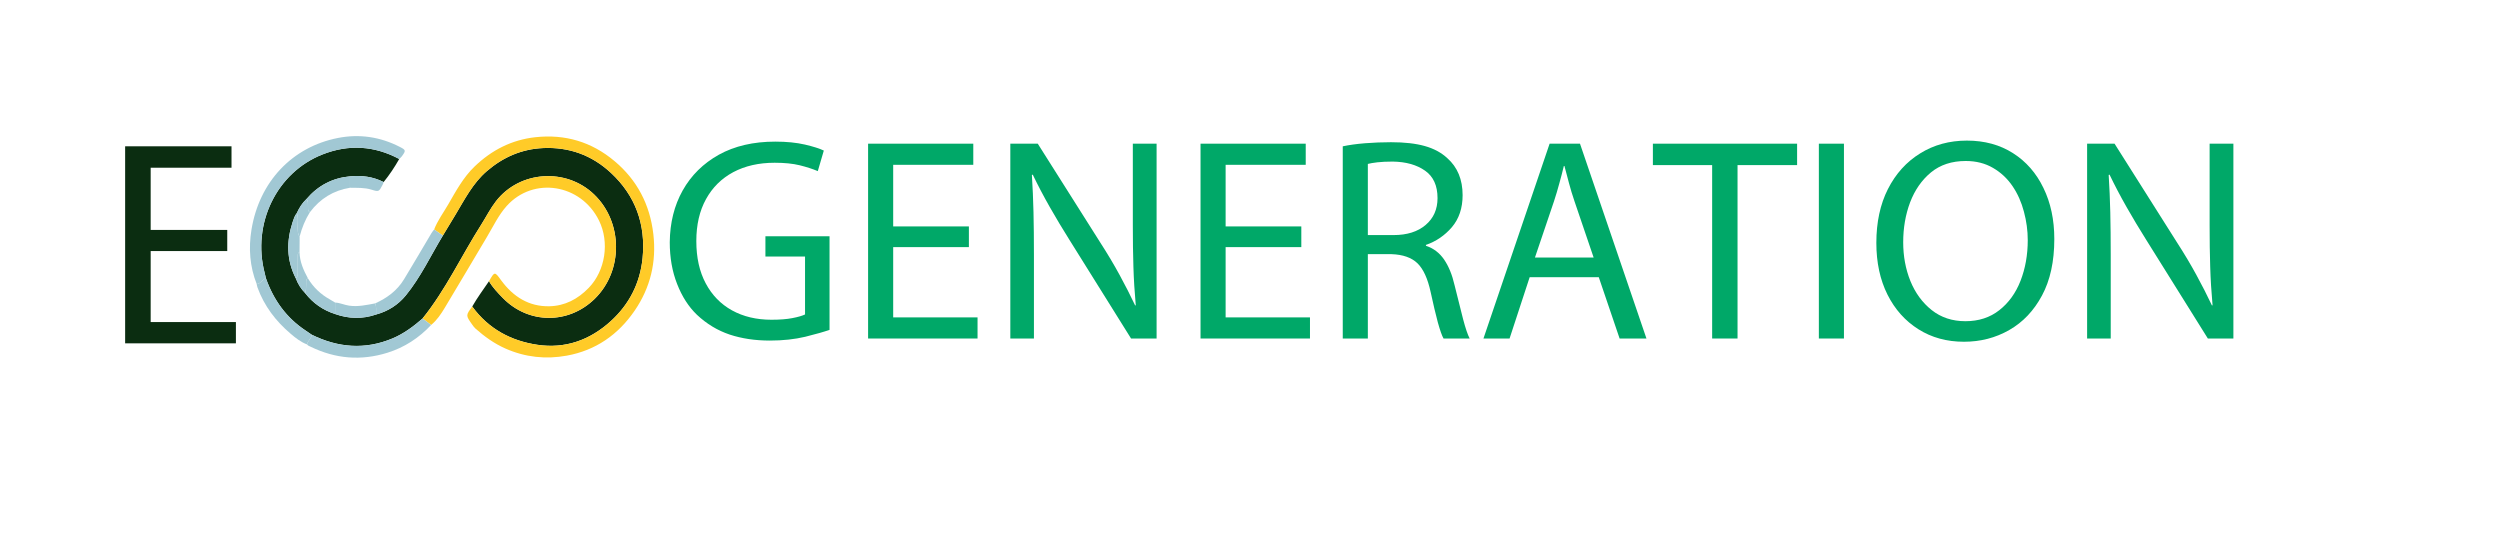
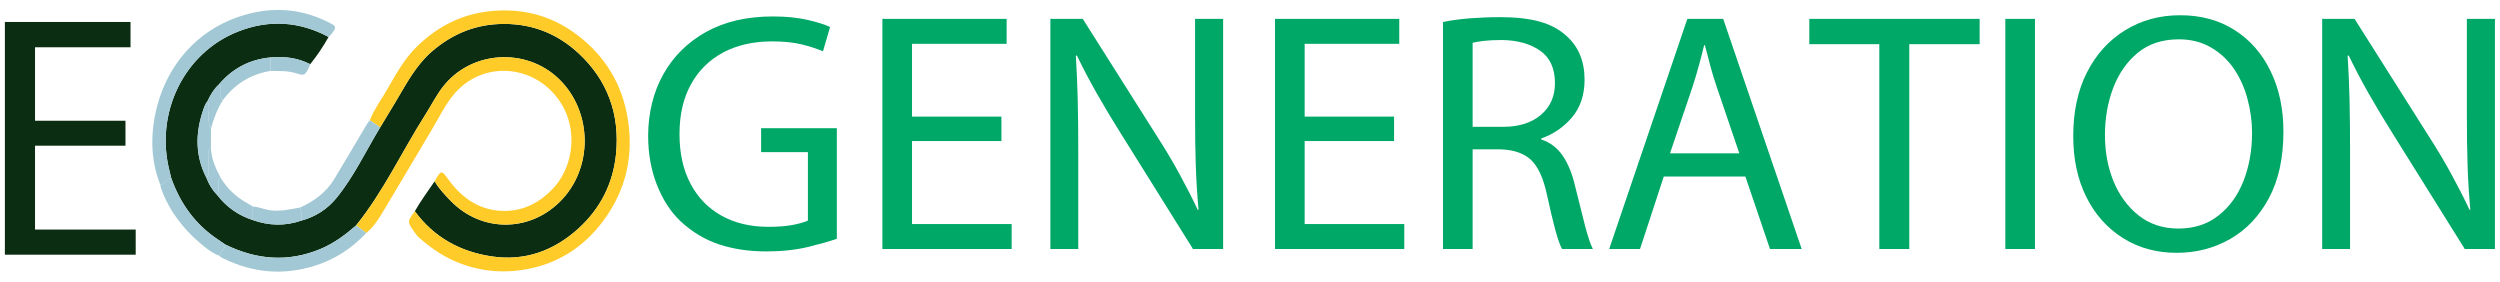
- <svg xmlns="http://www.w3.org/2000/svg" width="355" zoomAndPan="magnify" viewBox="0 0 266.25 58.5" height="78" preserveAspectRatio="xMidYMid meet" version="1.2">
+ <svg xmlns="http://www.w3.org/2000/svg" width="355" zoomAndPan="magnify" viewBox="13 13.6 225.2 25.4" height="40" preserveAspectRatio="xMidYMid meet" version="1.2">
  <defs>
    <clipPath id="10dfbec38b">
      <path d="M 27.805 15.684 L 68.508 15.684 L 68.508 36.902 L 27.805 36.902 Z M 27.805 15.684 " />
    </clipPath>
    <clipPath id="7f526d82f2">
      <path d="M 42.52 16.93 C 42.027 17.797 41.484 18.621 40.855 19.391 C 39.719 18.812 38.52 18.66 37.273 18.781 C 35.418 18.953 33.863 19.758 32.625 21.215 C 32.176 21.625 31.867 22.145 31.609 22.699 C 31.379 22.98 31.273 23.328 31.16 23.668 C 30.492 25.703 30.508 27.703 31.5 29.637 C 31.727 30.234 32.051 30.762 32.492 31.207 C 33.336 32.297 34.406 33.035 35.688 33.445 C 37.141 33.961 38.598 33.996 40.062 33.492 C 41.316 33.152 42.395 32.473 43.223 31.457 C 44.801 29.52 45.871 27.227 47.164 25.09 C 47.625 24.332 48.086 23.574 48.539 22.812 C 49.508 21.191 50.379 19.496 51.824 18.246 C 53.578 16.73 55.574 15.871 57.852 15.77 C 60.59 15.645 63.023 16.512 65.062 18.41 C 67.664 20.828 68.789 23.895 68.434 27.492 C 68.164 30.176 67 32.426 65.051 34.199 C 62.812 36.234 60.191 37.16 57.246 36.723 C 54.453 36.309 52.043 35.051 50.293 32.645 C 50.828 31.707 51.469 30.84 52.078 29.949 C 52.48 30.633 53.02 31.191 53.562 31.746 C 56.293 34.535 60.555 34.551 63.34 31.82 C 66.391 28.832 66.352 23.672 63.277 20.715 C 60.309 17.855 55.355 18.16 52.82 21.434 C 52.223 22.203 51.789 23.074 51.27 23.895 C 49.152 27.219 47.48 30.848 44.996 33.926 C 44.016 34.781 42.984 35.547 41.789 36.047 C 38.867 37.27 36.008 37.031 33.199 35.648 C 32.977 35.5 32.758 35.344 32.535 35.195 C 30.512 33.852 29.141 31.969 28.32 29.633 C 28.277 29.449 28.234 29.266 28.188 29.082 C 26.816 23.828 29.461 18.367 34.355 16.445 C 37.133 15.352 39.867 15.516 42.52 16.934 " />
    </clipPath>
    <clipPath id="819abd0511">
      <path d="M 46.227 14.527 L 69.762 14.527 L 69.762 38.156 L 46.227 38.156 Z M 46.227 14.527 " />
    </clipPath>
    <clipPath id="94491c4b1d">
      <path d="M 50.293 32.645 C 52.043 35.047 54.453 36.309 57.246 36.723 C 60.191 37.16 62.816 36.234 65.051 34.199 C 67 32.422 68.168 30.172 68.434 27.492 C 68.789 23.891 67.664 20.824 65.066 18.41 C 63.023 16.512 60.594 15.645 57.852 15.766 C 55.574 15.867 53.578 16.727 51.828 18.246 C 50.379 19.496 49.512 21.191 48.543 22.812 C 48.086 23.574 47.625 24.328 47.168 25.086 C 46.855 24.871 46.547 24.652 46.234 24.438 C 46.613 23.477 47.223 22.652 47.734 21.773 C 48.559 20.348 49.344 18.883 50.539 17.738 C 52.375 15.973 54.504 14.891 57.016 14.613 C 60.168 14.27 62.992 15.094 65.445 17.156 C 67.828 19.152 69.215 21.758 69.582 24.941 C 69.926 27.91 69.262 30.625 67.613 33.051 C 65.836 35.664 63.414 37.32 60.371 37.875 C 58.137 38.285 55.938 38.055 53.824 37.117 C 52.637 36.59 51.602 35.848 50.633 34.988 C 50.496 34.867 50.387 34.707 50.281 34.559 C 49.594 33.586 49.598 33.586 50.293 32.645 " />
    </clipPath>
    <clipPath id="8eae9453c7">
      <path d="M 45 18.676 L 65.613 18.676 L 65.613 34.688 L 45 34.688 Z M 45 18.676 " />
    </clipPath>
    <clipPath id="9467b6acde">
      <path d="M 45 33.926 C 47.48 30.848 49.152 27.219 51.27 23.891 C 51.789 23.074 52.223 22.199 52.82 21.43 C 55.359 18.16 60.309 17.855 63.277 20.711 C 66.352 23.672 66.395 28.832 63.344 31.816 C 60.555 34.547 56.293 34.531 53.562 31.746 C 53.02 31.191 52.484 30.629 52.078 29.949 C 52.684 28.898 52.68 28.902 53.371 29.852 C 54.66 31.609 56.332 32.656 58.488 32.617 C 60.141 32.586 61.531 31.871 62.715 30.641 C 64.465 28.82 64.938 25.805 63.793 23.484 C 61.871 19.582 56.812 18.773 53.969 21.93 C 53.09 22.906 52.531 24.113 51.859 25.234 C 50.359 27.746 48.879 30.273 47.367 32.781 C 46.965 33.449 46.531 34.105 45.922 34.602 C 45.613 34.375 45.309 34.148 45 33.922 " />
    </clipPath>
    <clipPath id="53d984ed8e">
      <path d="M 26.551 14.43 L 43.141 14.43 L 43.141 30.344 L 26.551 30.344 Z M 26.551 14.43 " />
    </clipPath>
    <clipPath id="3d5f48590a">
      <path d="M 42.52 16.93 C 39.867 15.516 37.129 15.352 34.355 16.445 C 29.461 18.367 26.816 23.828 28.191 29.082 C 28.238 29.266 28.277 29.449 28.32 29.633 C 27.934 29.738 27.766 30.219 27.34 30.254 C 26.598 28.383 26.461 26.434 26.781 24.465 C 27.613 19.355 31.117 15.645 36 14.691 C 38.281 14.246 40.48 14.57 42.574 15.641 C 43.23 15.977 43.246 16.031 42.801 16.641 C 42.719 16.75 42.613 16.836 42.52 16.934 " />
    </clipPath>
    <clipPath id="19dc28441d">
      <path d="M 32.625 33.914 L 45.938 33.914 L 45.938 38.156 L 32.625 38.156 Z M 32.625 33.914 " />
    </clipPath>
    <clipPath id="2566802842">
      <path d="M 45 33.926 C 45.305 34.152 45.613 34.379 45.918 34.605 C 44.613 36 43.07 37 41.277 37.562 C 38.465 38.445 35.727 38.219 33.07 36.922 C 32.934 36.855 32.789 36.812 32.699 36.68 C 32.762 36.281 33.18 36.07 33.199 35.648 C 36.008 37.035 38.867 37.273 41.789 36.051 C 42.984 35.547 44.02 34.781 45 33.93 " />
    </clipPath>
    <clipPath id="adc1700113">
      <path d="M 39.859 24.363 L 47.191 24.363 L 47.191 33.527 L 39.859 33.527 Z M 39.859 24.363 " />
    </clipPath>
    <clipPath id="ba538e7aec">
      <path d="M 46.234 24.438 C 46.543 24.652 46.855 24.871 47.164 25.086 C 45.871 27.223 44.801 29.52 43.223 31.457 C 42.395 32.469 41.316 33.148 40.062 33.492 C 40.031 33.098 40.125 32.691 39.949 32.312 C 41.203 31.75 42.289 30.961 43.027 29.746 C 44.016 28.125 44.969 26.477 45.941 24.844 C 46.027 24.699 46.137 24.57 46.234 24.438 " />
    </clipPath>
    <clipPath id="5efe8244d5">
      <path d="M 27.32 29.574 L 33.207 29.574 L 33.207 36.711 L 27.32 36.711 Z M 27.32 29.574 " />
    </clipPath>
    <clipPath id="4601720517">
      <path d="M 33.199 35.648 C 33.18 36.07 32.762 36.281 32.699 36.68 C 32.035 36.434 31.48 35.992 30.949 35.539 C 29.375 34.203 28.141 32.598 27.418 30.602 C 27.379 30.492 27.363 30.371 27.336 30.254 C 27.766 30.219 27.934 29.738 28.32 29.633 C 29.141 31.969 30.512 33.852 32.535 35.199 C 32.758 35.348 32.977 35.5 33.199 35.648 " />
    </clipPath>
    <clipPath id="93e208c354">
      <path d="M 32.531 18.77 L 37.352 18.77 L 37.352 22.629 L 32.531 22.629 Z M 32.531 18.77 " />
    </clipPath>
    <clipPath id="7b94966466">
      <path d="M 32.625 21.215 C 33.863 19.758 35.418 18.953 37.273 18.781 C 37.273 19.188 37.273 19.59 37.273 19.996 C 35.523 20.281 34.098 21.145 33.008 22.598 C 32.734 22.461 32.82 22.199 32.805 21.973 C 32.785 21.711 32.859 21.422 32.625 21.215 " />
    </clipPath>
    <clipPath id="8d25016f65">
      <path d="M 35.617 32.18 L 40.148 32.18 L 40.148 33.914 L 35.617 33.914 Z M 35.617 32.18 " />
    </clipPath>
    <clipPath id="ed4252ba6e">
      <path d="M 39.949 32.312 C 40.125 32.691 40.031 33.098 40.062 33.492 C 38.602 33.996 37.141 33.961 35.688 33.441 C 35.688 33.035 35.688 32.629 35.688 32.223 C 36.199 32.242 36.668 32.477 37.176 32.551 C 38.125 32.691 39.031 32.48 39.949 32.312 " />
    </clipPath>
    <clipPath id="ee72ca2fd9">
      <path d="M 30.699 22.629 L 31.953 22.629 L 31.953 29.672 L 30.699 29.672 Z M 30.699 22.629 " />
    </clipPath>
    <clipPath id="7565bdd64b">
      <path d="M 31.5 29.637 C 30.508 27.703 30.492 25.703 31.16 23.668 C 31.273 23.328 31.379 22.98 31.609 22.699 C 31.812 23.211 31.68 23.746 31.703 24.27 C 31.723 24.598 31.695 24.922 31.914 25.195 C 31.91 25.746 31.906 26.297 31.902 26.844 C 31.668 26.961 31.715 27.188 31.711 27.387 C 31.707 27.938 31.711 28.488 31.711 29.039 C 31.711 29.266 31.719 29.492 31.504 29.637 " />
    </clipPath>
    <clipPath id="41552e6d0f">
      <path d="M 32.434 29.574 L 35.715 29.574 L 35.715 33.527 L 32.434 33.527 Z M 32.434 29.574 " />
    </clipPath>
    <clipPath id="7f62b0e78d">
      <path d="M 35.688 32.223 C 35.688 32.629 35.688 33.039 35.688 33.441 C 34.406 33.035 33.336 32.293 32.492 31.207 C 32.609 30.875 32.605 30.531 32.609 30.184 C 32.609 29.984 32.559 29.758 32.793 29.641 C 33.375 30.609 34.164 31.352 35.129 31.887 C 35.32 31.992 35.5 32.109 35.688 32.223 " />
    </clipPath>
    <clipPath id="a04a5eddd0">
      <path d="M 37.258 18.676 L 40.922 18.676 L 40.922 20.41 L 37.258 20.41 Z M 37.258 18.676 " />
    </clipPath>
    <clipPath id="aae87c5f97">
      <path d="M 37.273 19.996 C 37.273 19.59 37.273 19.188 37.273 18.781 C 38.52 18.66 39.719 18.812 40.855 19.387 C 40.82 19.484 40.801 19.586 40.75 19.676 C 40.359 20.418 40.352 20.445 39.578 20.203 C 38.816 19.965 38.043 20.012 37.273 19.996 " />
    </clipPath>
    <clipPath id="07d2f7d5ae">
      <path d="M 31.566 21.184 L 33.012 21.184 L 33.012 25.234 L 31.566 25.234 Z M 31.566 21.184 " />
    </clipPath>
    <clipPath id="6090d1d0fe">
      <path d="M 31.914 25.195 C 31.695 24.922 31.719 24.598 31.703 24.27 C 31.676 23.746 31.809 23.211 31.609 22.699 C 31.867 22.145 32.176 21.625 32.625 21.215 C 32.859 21.422 32.785 21.711 32.801 21.973 C 32.82 22.199 32.73 22.465 33.004 22.598 C 32.5 23.398 32.152 24.273 31.91 25.195 " />
    </clipPath>
    <clipPath id="c2bc3d09d8">
      <path d="M 31.469 26.777 L 32.82 26.777 L 32.82 31.215 L 31.469 31.215 Z M 31.469 26.777 " />
    </clipPath>
    <clipPath id="57fbee1885">
      <path d="M 32.793 29.641 C 32.559 29.758 32.609 29.984 32.609 30.184 C 32.609 30.531 32.609 30.875 32.492 31.207 C 32.051 30.762 31.727 30.234 31.504 29.637 C 31.719 29.492 31.711 29.266 31.711 29.039 C 31.711 28.488 31.707 27.938 31.711 27.387 C 31.715 27.188 31.668 26.961 31.902 26.844 C 31.918 27.875 32.324 28.77 32.793 29.641 " />
    </clipPath>
    <clipPath id="75694d3940">
      <path d="M 61.176 29.574 L 61.371 29.574 L 61.371 29.766 L 61.176 29.766 Z M 61.176 29.574 " />
    </clipPath>
    <clipPath id="deb4299efc">
      <path d="M 61.273 29.711 C 61.301 29.688 61.332 29.66 61.359 29.637 C 61.332 29.66 61.301 29.688 61.273 29.711 " />
    </clipPath>
  </defs>
  <g id="fd4c75b845">
    <g clip-rule="nonzero" clip-path="url(#10dfbec38b)">
      <g clip-rule="nonzero" clip-path="url(#7f526d82f2)">
        <path style=" stroke:none;fill-rule:nonzero;fill:#0b2d11;fill-opacity:1;" d="M 26.066 13.949 L 70.246 13.949 L 70.246 38.641 L 26.066 38.641 Z M 26.066 13.949 " />
      </g>
    </g>
    <g clip-rule="nonzero" clip-path="url(#819abd0511)">
      <g clip-rule="nonzero" clip-path="url(#94491c4b1d)">
        <path style=" stroke:none;fill-rule:nonzero;fill:#ffcb28;fill-opacity:1;" d="M 26.066 13.949 L 70.246 13.949 L 70.246 38.641 L 26.066 38.641 Z M 26.066 13.949 " />
      </g>
    </g>
    <g clip-rule="nonzero" clip-path="url(#8eae9453c7)">
      <g clip-rule="nonzero" clip-path="url(#9467b6acde)">
        <path style=" stroke:none;fill-rule:nonzero;fill:#ffcb28;fill-opacity:1;" d="M 26.066 13.949 L 70.246 13.949 L 70.246 38.641 L 26.066 38.641 Z M 26.066 13.949 " />
      </g>
    </g>
    <g clip-rule="nonzero" clip-path="url(#53d984ed8e)">
      <g clip-rule="nonzero" clip-path="url(#3d5f48590a)">
        <path style=" stroke:none;fill-rule:nonzero;fill:#a1c8d4;fill-opacity:1;" d="M 26.066 13.949 L 70.246 13.949 L 70.246 38.641 L 26.066 38.641 Z M 26.066 13.949 " />
      </g>
    </g>
    <g clip-rule="nonzero" clip-path="url(#19dc28441d)">
      <g clip-rule="nonzero" clip-path="url(#2566802842)">
        <path style=" stroke:none;fill-rule:nonzero;fill:#a1c8d4;fill-opacity:1;" d="M 26.066 13.949 L 70.246 13.949 L 70.246 38.641 L 26.066 38.641 Z M 26.066 13.949 " />
      </g>
    </g>
    <g clip-rule="nonzero" clip-path="url(#adc1700113)">
      <g clip-rule="nonzero" clip-path="url(#ba538e7aec)">
        <path style=" stroke:none;fill-rule:nonzero;fill:#a1c8d4;fill-opacity:1;" d="M 26.066 13.949 L 70.246 13.949 L 70.246 38.641 L 26.066 38.641 Z M 26.066 13.949 " />
      </g>
    </g>
    <g clip-rule="nonzero" clip-path="url(#5efe8244d5)">
      <g clip-rule="nonzero" clip-path="url(#4601720517)">
        <path style=" stroke:none;fill-rule:nonzero;fill:#a1c8d4;fill-opacity:1;" d="M 26.066 13.949 L 70.246 13.949 L 70.246 38.641 L 26.066 38.641 Z M 26.066 13.949 " />
      </g>
    </g>
    <g clip-rule="nonzero" clip-path="url(#93e208c354)">
      <g clip-rule="nonzero" clip-path="url(#7b94966466)">
        <path style=" stroke:none;fill-rule:nonzero;fill:#a1c8d4;fill-opacity:1;" d="M 26.066 13.949 L 70.246 13.949 L 70.246 38.641 L 26.066 38.641 Z M 26.066 13.949 " />
      </g>
    </g>
    <g clip-rule="nonzero" clip-path="url(#8d25016f65)">
      <g clip-rule="nonzero" clip-path="url(#ed4252ba6e)">
        <path style=" stroke:none;fill-rule:nonzero;fill:#a1c8d4;fill-opacity:1;" d="M 26.066 13.949 L 70.246 13.949 L 70.246 38.641 L 26.066 38.641 Z M 26.066 13.949 " />
      </g>
    </g>
    <g clip-rule="nonzero" clip-path="url(#ee72ca2fd9)">
      <g clip-rule="nonzero" clip-path="url(#7565bdd64b)">
        <path style=" stroke:none;fill-rule:nonzero;fill:#a1c8d4;fill-opacity:1;" d="M 26.066 13.949 L 70.246 13.949 L 70.246 38.641 L 26.066 38.641 Z M 26.066 13.949 " />
      </g>
    </g>
    <g clip-rule="nonzero" clip-path="url(#41552e6d0f)">
      <g clip-rule="nonzero" clip-path="url(#7f62b0e78d)">
        <path style=" stroke:none;fill-rule:nonzero;fill:#a1c8d4;fill-opacity:1;" d="M 26.066 13.949 L 70.246 13.949 L 70.246 38.641 L 26.066 38.641 Z M 26.066 13.949 " />
      </g>
    </g>
    <g clip-rule="nonzero" clip-path="url(#a04a5eddd0)">
      <g clip-rule="nonzero" clip-path="url(#aae87c5f97)">
        <path style=" stroke:none;fill-rule:nonzero;fill:#a1c8d4;fill-opacity:1;" d="M 26.066 13.949 L 70.246 13.949 L 70.246 38.641 L 26.066 38.641 Z M 26.066 13.949 " />
      </g>
    </g>
    <g clip-rule="nonzero" clip-path="url(#07d2f7d5ae)">
      <g clip-rule="nonzero" clip-path="url(#6090d1d0fe)">
        <path style=" stroke:none;fill-rule:nonzero;fill:#a1c8d4;fill-opacity:1;" d="M 26.066 13.949 L 70.246 13.949 L 70.246 38.641 L 26.066 38.641 Z M 26.066 13.949 " />
      </g>
    </g>
    <g clip-rule="nonzero" clip-path="url(#c2bc3d09d8)">
      <g clip-rule="nonzero" clip-path="url(#57fbee1885)">
        <path style=" stroke:none;fill-rule:nonzero;fill:#a1c8d4;fill-opacity:1;" d="M 26.066 13.949 L 70.246 13.949 L 70.246 38.641 L 26.066 38.641 Z M 26.066 13.949 " />
      </g>
    </g>
    <g clip-rule="nonzero" clip-path="url(#75694d3940)">
      <g clip-rule="nonzero" clip-path="url(#deb4299efc)">
        <path style=" stroke:none;fill-rule:nonzero;fill:#9a9999;fill-opacity:1;" d="M 26.066 13.949 L 70.246 13.949 L 70.246 38.641 L 26.066 38.641 Z M 26.066 13.949 " />
      </g>
    </g>
    <g style="fill:#0b2d11;fill-opacity:1;">
      <g transform="translate(10.96798, 36.56522)">
        <path style="stroke:none" d="M 13.234 -12.078 L 13.234 -9.828 L 5.078 -9.828 L 5.078 -2.266 L 14.156 -2.266 L 14.156 0 L 2.359 0 L 2.359 -20.984 L 13.688 -20.984 L 13.688 -18.703 L 5.078 -18.703 L 5.078 -12.078 Z M 13.234 -12.078 " />
      </g>
    </g>
    <g style="fill:#00a868;fill-opacity:1;">
      <g transform="translate(70.22048, 36.05193)">
        <path style="stroke:none" d="M 18.125 -10.891 L 18.125 -0.922 C 17.531 -0.711 16.672 -0.469 15.547 -0.188 C 14.422 0.082 13.16 0.219 11.766 0.219 C 10.203 0.219 8.773 0.004 7.484 -0.422 C 6.191 -0.859 5.031 -1.562 4 -2.531 C 3.113 -3.383 2.41 -4.477 1.891 -5.812 C 1.367 -7.145 1.109 -8.625 1.109 -10.25 C 1.129 -12.32 1.586 -14.16 2.484 -15.766 C 3.391 -17.379 4.676 -18.648 6.344 -19.578 C 8.02 -20.504 10.02 -20.969 12.344 -20.969 C 13.551 -20.969 14.602 -20.863 15.5 -20.656 C 16.395 -20.445 17.066 -20.234 17.516 -20.016 L 16.875 -17.828 C 16.312 -18.066 15.664 -18.273 14.938 -18.453 C 14.219 -18.629 13.332 -18.719 12.281 -18.719 C 10.594 -18.719 9.125 -18.383 7.875 -17.719 C 6.625 -17.051 5.656 -16.094 4.969 -14.844 C 4.281 -13.602 3.938 -12.113 3.938 -10.375 C 3.938 -8.625 4.27 -7.125 4.938 -5.875 C 5.602 -4.625 6.535 -3.664 7.734 -3 C 8.941 -2.332 10.344 -2 11.938 -2 C 12.82 -2 13.562 -2.055 14.156 -2.172 C 14.75 -2.285 15.203 -2.414 15.516 -2.562 L 15.516 -8.734 L 11.297 -8.734 L 11.297 -10.891 Z M 18.125 -10.891 " />
      </g>
    </g>
    <g style="fill:#00a868;fill-opacity:1;">
      <g transform="translate(90.10834, 36.05193)">
        <path style="stroke:none" d="M 13.078 -11.938 L 13.078 -9.734 L 5.016 -9.734 L 5.016 -2.25 L 14 -2.25 L 14 0 L 2.344 0 L 2.344 -20.75 L 13.547 -20.75 L 13.547 -18.5 L 5.016 -18.5 L 5.016 -11.938 Z M 13.078 -11.938 " />
      </g>
    </g>
    <g style="fill:#00a868;fill-opacity:1;">
      <g transform="translate(105.2551, 36.05193)">
        <path style="stroke:none" d="M 4.859 0 L 2.344 0 L 2.344 -20.75 L 5.266 -20.75 L 11.906 -10.25 C 12.688 -9.039 13.379 -7.879 13.984 -6.766 C 14.586 -5.66 15.141 -4.578 15.641 -3.516 L 15.703 -3.547 C 15.578 -4.941 15.492 -6.305 15.453 -7.641 C 15.41 -8.973 15.391 -10.445 15.391 -12.062 L 15.391 -20.75 L 17.922 -20.75 L 17.922 0 L 15.203 0 L 8.625 -10.531 C 7.906 -11.676 7.211 -12.832 6.547 -14 C 5.879 -15.176 5.273 -16.328 4.734 -17.453 L 4.641 -17.422 C 4.723 -16.109 4.781 -14.785 4.812 -13.453 C 4.844 -12.117 4.859 -10.586 4.859 -8.859 Z M 4.859 0 " />
      </g>
    </g>
    <g style="fill:#00a868;fill-opacity:1;">
      <g transform="translate(125.5124, 36.05193)">
        <path style="stroke:none" d="M 13.078 -11.938 L 13.078 -9.734 L 5.016 -9.734 L 5.016 -2.25 L 14 -2.25 L 14 0 L 2.344 0 L 2.344 -20.75 L 13.547 -20.75 L 13.547 -18.5 L 5.016 -18.5 L 5.016 -11.938 Z M 13.078 -11.938 " />
      </g>
    </g>
    <g style="fill:#00a868;fill-opacity:1;">
      <g transform="translate(140.6592, 36.05193)">
        <path style="stroke:none" d="M 2.344 0 L 2.344 -20.469 C 3.02 -20.613 3.812 -20.723 4.719 -20.797 C 5.633 -20.867 6.555 -20.906 7.484 -20.906 C 8.922 -20.906 10.117 -20.77 11.078 -20.5 C 12.047 -20.227 12.848 -19.797 13.484 -19.203 C 14.566 -18.242 15.109 -16.93 15.109 -15.266 C 15.109 -13.891 14.727 -12.754 13.969 -11.859 C 13.207 -10.973 12.285 -10.344 11.203 -9.969 L 11.203 -9.875 C 12.004 -9.613 12.648 -9.125 13.141 -8.406 C 13.629 -7.688 14 -6.781 14.25 -5.688 C 14.602 -4.258 14.906 -3.055 15.156 -2.078 C 15.414 -1.098 15.648 -0.406 15.859 0 L 13.078 0 C 12.91 -0.289 12.707 -0.863 12.469 -1.719 C 12.238 -2.582 11.984 -3.66 11.703 -4.953 C 11.391 -6.391 10.922 -7.41 10.297 -8.016 C 9.672 -8.617 8.754 -8.941 7.547 -8.984 L 5.016 -8.984 L 5.016 0 Z M 5.016 -18.594 L 5.016 -11.016 L 7.75 -11.016 C 9.188 -11.016 10.328 -11.375 11.172 -12.094 C 12.016 -12.812 12.438 -13.766 12.438 -14.953 C 12.438 -16.285 11.992 -17.258 11.109 -17.875 C 10.223 -18.5 9.078 -18.82 7.672 -18.844 C 7.023 -18.844 6.477 -18.816 6.031 -18.766 C 5.582 -18.711 5.242 -18.656 5.016 -18.594 Z M 5.016 -18.594 " />
      </g>
    </g>
    <g style="fill:#00a868;fill-opacity:1;">
      <g transform="translate(157.2222, 36.05193)">
        <path style="stroke:none" d="M 13.047 -6.531 L 5.688 -6.531 L 3.547 0 L 0.766 0 L 7.812 -20.75 L 11.047 -20.75 L 18.125 0 L 15.266 0 Z M 6.25 -8.625 L 12.5 -8.625 L 10.469 -14.594 C 10.238 -15.27 10.039 -15.922 9.875 -16.547 C 9.719 -17.172 9.555 -17.781 9.391 -18.375 L 9.328 -18.375 C 9.18 -17.758 9.02 -17.141 8.844 -16.516 C 8.676 -15.891 8.488 -15.258 8.281 -14.625 Z M 6.25 -8.625 " />
      </g>
    </g>
    <g style="fill:#00a868;fill-opacity:1;">
      <g transform="translate(176.0633, 36.05193)">
        <path style="stroke:none" d="M 6.281 0 L 6.281 -18.469 L -0.031 -18.469 L -0.031 -20.75 L 15.328 -20.75 L 15.328 -18.469 L 8.984 -18.469 L 8.984 0 Z M 6.281 0 " />
      </g>
    </g>
    <g style="fill:#00a868;fill-opacity:1;">
      <g transform="translate(191.3641, 36.05193)">
        <path style="stroke:none" d="M 2.344 -20.75 L 5.016 -20.75 L 5.016 0 L 2.344 0 Z M 2.344 -20.75 " />
      </g>
    </g>
    <g style="fill:#00a868;fill-opacity:1;">
      <g transform="translate(198.7219, 36.05193)">
        <path style="stroke:none" d="M 10.75 -21.078 C 12.633 -21.078 14.273 -20.629 15.672 -19.734 C 17.066 -18.848 18.145 -17.613 18.906 -16.031 C 19.676 -14.457 20.062 -12.645 20.062 -10.594 C 20.062 -8.207 19.625 -6.203 18.75 -4.578 C 17.883 -2.961 16.723 -1.738 15.266 -0.906 C 13.805 -0.07 12.195 0.344 10.438 0.344 C 8.613 0.344 7 -0.098 5.594 -0.984 C 4.188 -1.867 3.086 -3.098 2.297 -4.672 C 1.504 -6.254 1.109 -8.094 1.109 -10.188 C 1.109 -12.383 1.52 -14.297 2.344 -15.922 C 3.176 -17.555 4.32 -18.82 5.781 -19.719 C 7.238 -20.625 8.895 -21.078 10.75 -21.078 Z M 10.625 -18.906 C 9.145 -18.906 7.91 -18.5 6.922 -17.688 C 5.941 -16.875 5.203 -15.812 4.703 -14.5 C 4.211 -13.188 3.969 -11.77 3.969 -10.25 C 3.969 -8.77 4.223 -7.395 4.734 -6.125 C 5.254 -4.852 6.008 -3.82 7 -3.031 C 8 -2.238 9.195 -1.844 10.594 -1.844 C 12.008 -1.844 13.211 -2.234 14.203 -3.016 C 15.203 -3.797 15.957 -4.844 16.469 -6.156 C 16.977 -7.469 17.234 -8.906 17.234 -10.469 C 17.234 -11.488 17.098 -12.5 16.828 -13.5 C 16.566 -14.508 16.16 -15.422 15.609 -16.234 C 15.055 -17.047 14.363 -17.691 13.531 -18.172 C 12.695 -18.66 11.727 -18.906 10.625 -18.906 Z M 10.625 -18.906 " />
      </g>
    </g>
    <g style="fill:#00a868;fill-opacity:1;">
      <g transform="translate(219.9336, 36.05193)">
        <path style="stroke:none" d="M 4.859 0 L 2.344 0 L 2.344 -20.75 L 5.266 -20.75 L 11.906 -10.25 C 12.688 -9.039 13.379 -7.879 13.984 -6.766 C 14.586 -5.66 15.141 -4.578 15.641 -3.516 L 15.703 -3.547 C 15.578 -4.941 15.492 -6.305 15.453 -7.641 C 15.41 -8.973 15.391 -10.445 15.391 -12.062 L 15.391 -20.75 L 17.922 -20.75 L 17.922 0 L 15.203 0 L 8.625 -10.531 C 7.906 -11.676 7.211 -12.832 6.547 -14 C 5.879 -15.176 5.273 -16.328 4.734 -17.453 L 4.641 -17.422 C 4.723 -16.109 4.781 -14.785 4.812 -13.453 C 4.844 -12.117 4.859 -10.586 4.859 -8.859 Z M 4.859 0 " />
      </g>
    </g>
  </g>
</svg>
